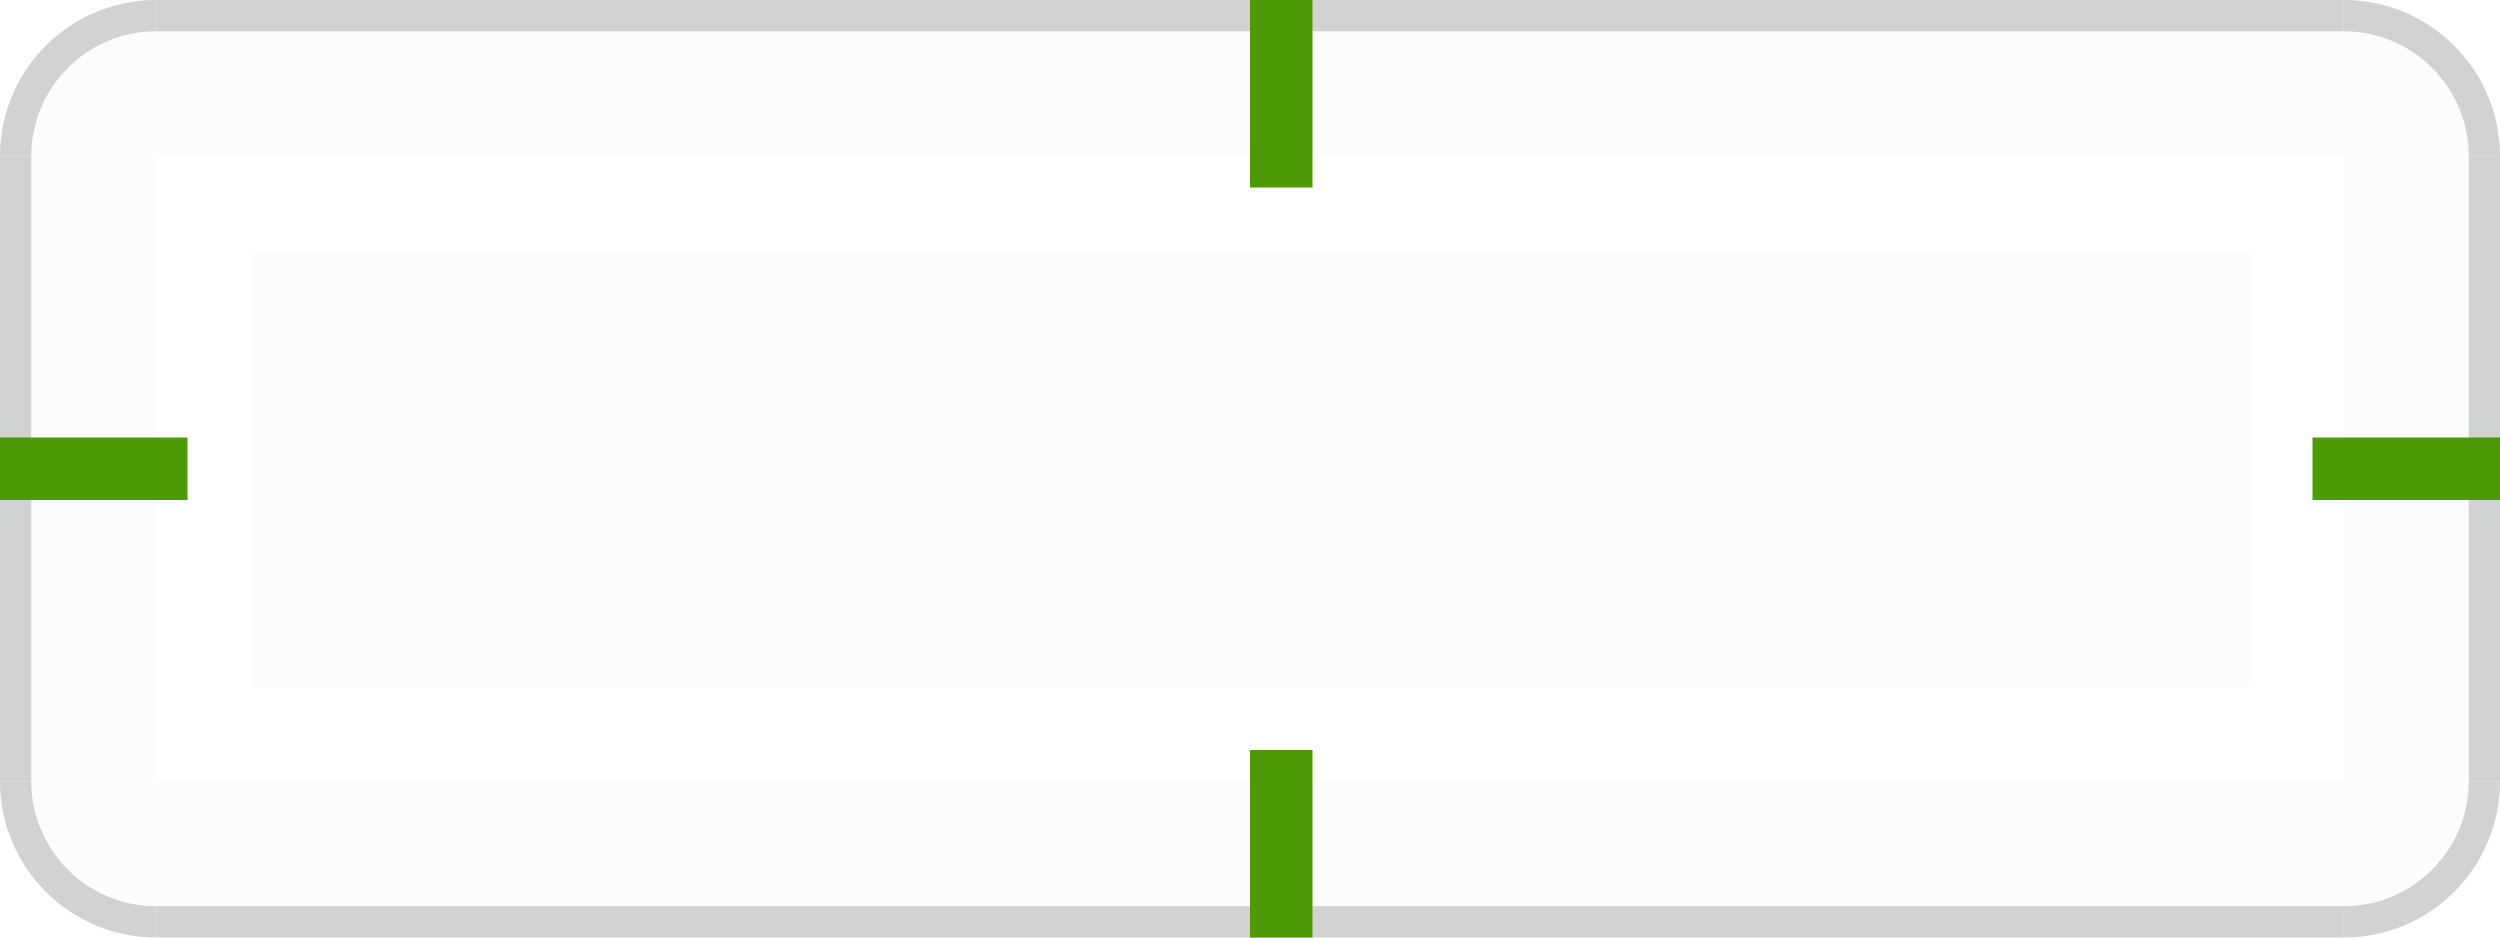
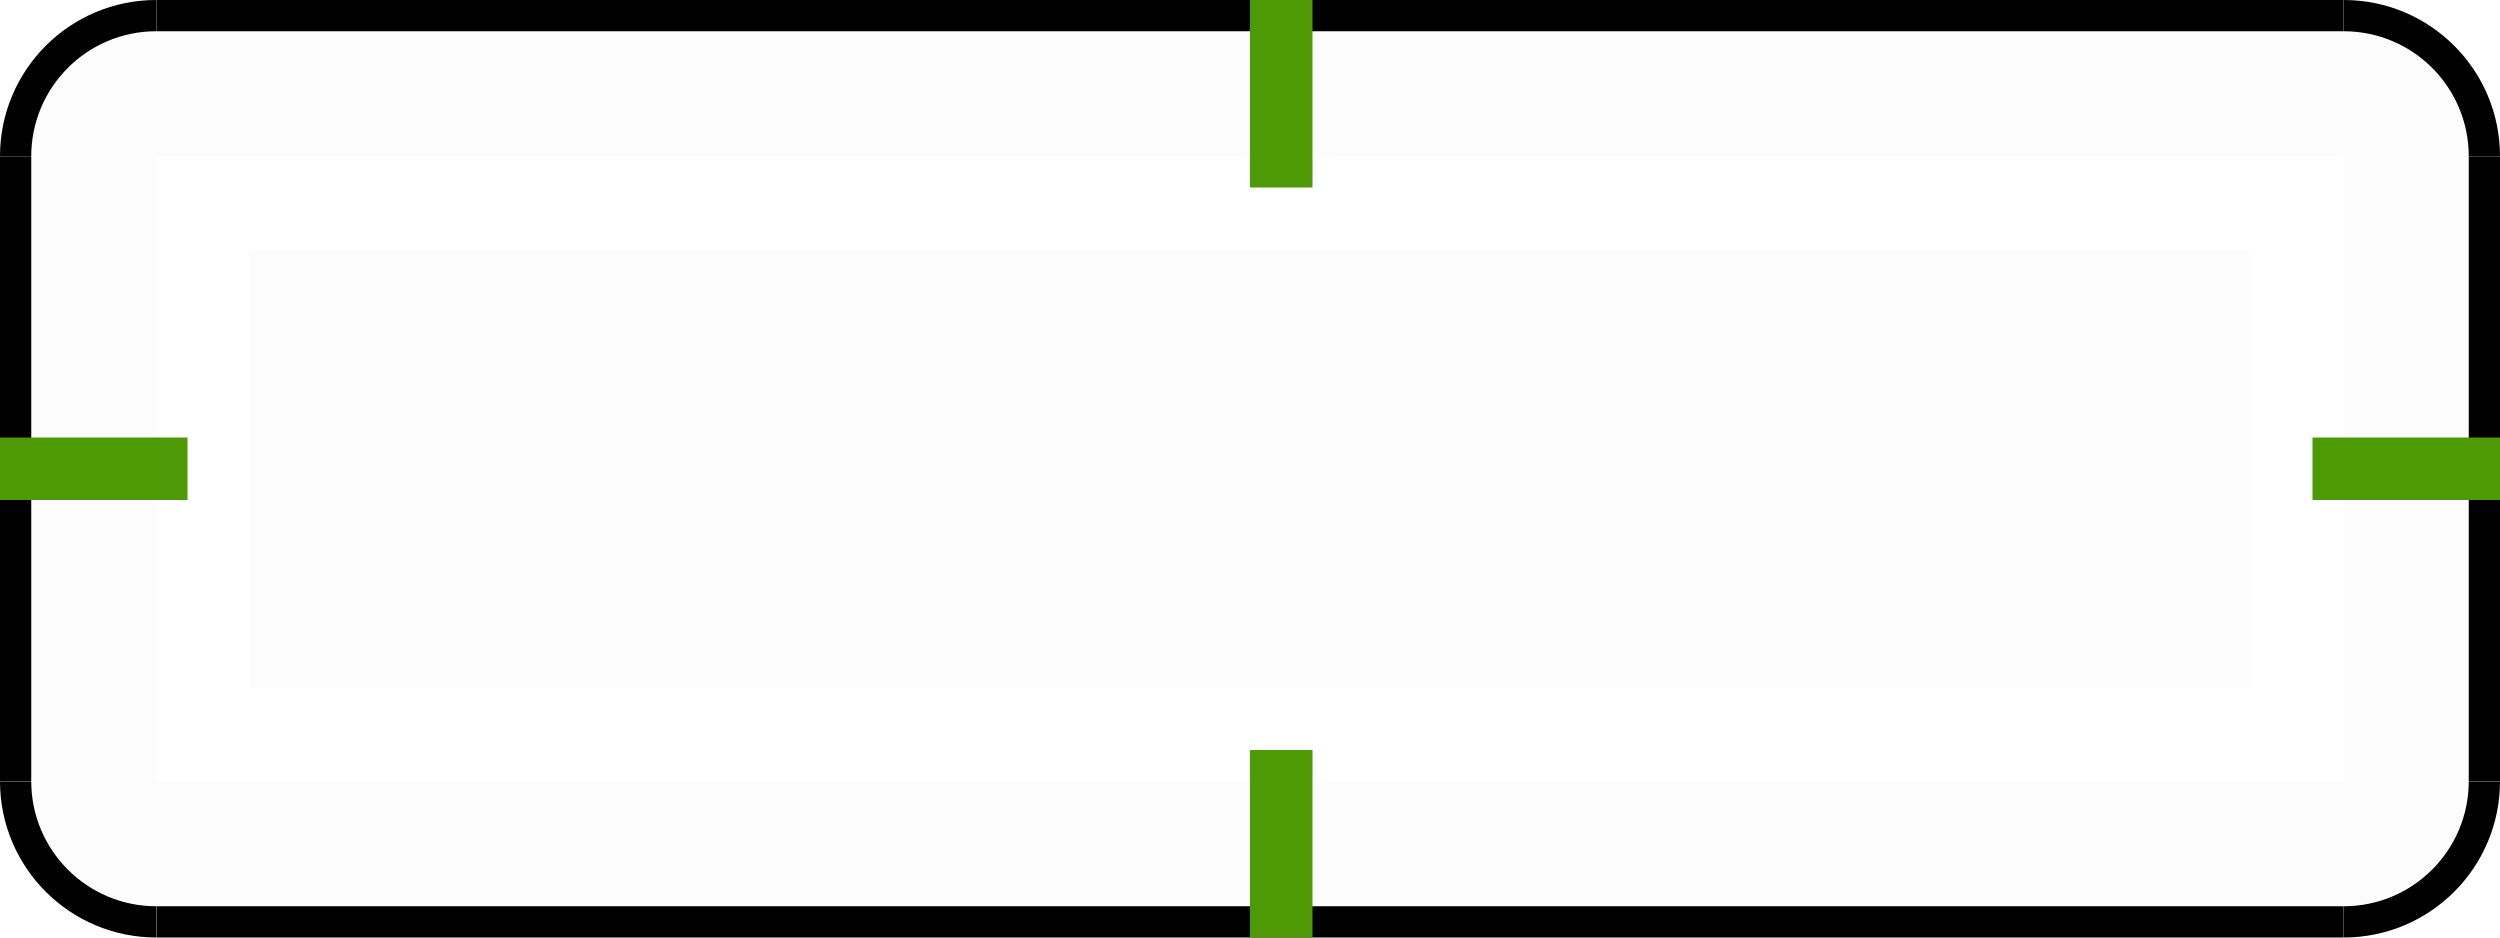
<svg xmlns="http://www.w3.org/2000/svg" id="svg2" height="30" style="" width="80" version="1.1">
  <defs id="defs87" />
  <style id="current-color-scheme" type="text/css">.ColorScheme-Text { color:#232629; }
.ColorScheme-ViewBackground { color:#fcfcfc; }
.ColorScheme-ViewHover { color:#3daee9; }
.ColorScheme-ViewFocus { color:#3daee9; }
</style>
  <rect id="hint-tile-center" height="2.077" rx="2.077" style="fill:#4e9a06;" width="2.033" x="0" y="-4" />
  <rect id="hint-focus-over-base" height="2.077" rx="2.077" style="fill:#4e9a06;" width="2.033" x="4" y="-4" />
  <rect id="base-center" height="14" class="ColorScheme-ViewBackground" style="fill:currentColor;fill-opacity:1;stroke-width:0.856" width="64" x="8" y="8" />
  <g id="base-topleft" style="" transform="translate(-147 37)">
    <path id="rect4544" style="fill:currentColor;" class="ColorScheme-ViewBackground" d="M 152 -37 A 5 5 0 0 0 147 -32 L 152 -32 L 152 -37 z " />
-     <path id="path1" style="fill-rule:evenodd;fill:currentColor;opacity:0.2;" d="m 152,-37 a 5,5 0 0 0 -5,5 h 1 a 4,4 0 0 1 4,-4 z" class="ColorScheme-Text" />
+     <path id="path1" style="fill-rule:evenodd;fill:currentColor" d="m 152,-37 a 5,5 0 0 0 -5,5 h 1 a 4,4 0 0 1 4,-4 z" class="ColorScheme-Frame" />
  </g>
  <g id="base-top" style="stroke-width:.533" transform="matrix(3.52381 0 0 1 -120.3333 39)">
    <rect id="rect3682" height="5" class="ColorScheme-ViewBackground" style="fill:currentColor;" width="19.865" x="35.568" y="-39" />
-     <rect id="rect3804" height="1" class="ColorScheme-Text" style="fill-rule:evenodd;fill:currentColor;opacity:0.2;" width="19.865" x="35.568" y="-39" />
+     <rect id="rect3804" height="1" class="ColorScheme-Frame" style="fill-rule:evenodd;fill:currentColor" width="19.865" x="35.568" y="-39" />
  </g>
  <g id="base-topright" style="" transform="matrix(-1 0 0 1 227 37)">
    <path id="rect4544-7" style="fill:currentColor;" class="ColorScheme-ViewBackground" d="m 147,-32 a 5,5 0 0 1 5,-5 v 5 z" />
-     <path id="path1-5" style="fill-rule:evenodd;fill:currentColor;opacity:0.2;" d="m 147,-32 a 5,5 0 0 1 5,-5 v 1 a 4,4 0 0 0 -4,4 z" class="ColorScheme-Text" />
+     <path id="path1-5" style="fill-rule:evenodd;fill:currentColor" d="m 147,-32 a 5,5 0 0 1 5,-5 v 1 a 4,4 0 0 0 -4,4 z" class="ColorScheme-Frame" />
  </g>
  <g id="base-bottom" style="stroke-width:.533" transform="matrix(3.52381 0 0 -1 -120.3333 -9)">
    <rect id="rect3682-2" height="5" class="ColorScheme-ViewBackground" style="fill:currentColor;" width="19.865" x="35.568" y="-39" />
-     <rect id="rect3804-7" height="1" class="ColorScheme-Text" style="fill-rule:evenodd;fill:currentColor;opacity:0.2;" width="19.865" x="35.568" y="-39" />
+     <rect id="rect3804-7" height="1" class="ColorScheme-Frame" style="fill-rule:evenodd;fill:currentColor" width="19.865" x="35.568" y="-39" />
  </g>
  <g id="base-bottomleft" style="" transform="matrix(1 0 0 -1 -147 -7)">
    <path id="rect4544-3" style="fill:currentColor;" class="ColorScheme-ViewBackground" d="m 152,-37 a 5,5 0 0 0 -5,5 h 5 z" />
-     <path id="path1-6" style="fill-rule:evenodd;fill:currentColor;opacity:0.2;" d="m 152,-37 a 5,5 0 0 0 -5,5 h 1 a 4,4 0 0 1 4,-4 z" class="ColorScheme-Text" />
+     <path id="path1-6" style="fill-rule:evenodd;fill:currentColor" d="m 152,-37 a 5,5 0 0 0 -5,5 h 1 a 4,4 0 0 1 4,-4 z" class="ColorScheme-Frame" />
  </g>
  <g id="base-bottomright" style="" transform="matrix(-1 0 0 -1 227 -7)">
    <path id="rect4544-7-3" style="fill:currentColor;" class="ColorScheme-ViewBackground" d="m 75,30 a 5,5 0 0 0 5,-5 h -5 z" transform="rotate(-180,113.5,-3.5)" />
-     <path id="path1-5-5" style="fill-rule:evenodd;fill:currentColor;opacity:0.2" d="m 75,30 a 5,5 0 0 0 5,-5 h -1 a 4,4 0 0 1 -4,4 z" class="ColorScheme-Text" transform="rotate(-180,113.5,-3.5)" />
+     <path id="path1-5-5" style="fill-rule:evenodd;fill:currentColor" d="m 75,30 a 5,5 0 0 0 5,-5 h -1 a 4,4 0 0 1 -4,4 z" class="ColorScheme-Frame" transform="rotate(-180,113.5,-3.5)" />
  </g>
  <g id="base-left" style="stroke-width:.935" transform="matrix(0 -1.142857 1 0 39 67)">
    <rect id="rect3682-6" height="5" class="ColorScheme-ViewBackground" style="fill:currentColor;" width="17.5" x="36.75" y="-39" />
-     <rect id="rect3804-1" height="1" class="ColorScheme-Text" style="fill-rule:evenodd;fill:currentColor;opacity:0.2;" width="17.5" x="36.75" y="-39" />
+     <rect id="rect3804-1" height="1" class="ColorScheme-Frame" style="fill-rule:evenodd;fill:currentColor" width="17.5" x="36.75" y="-39" />
  </g>
  <g id="base-right" style="stroke-width:.935" transform="matrix(0 -1.142857 -1 0 41 67)">
    <rect id="rect3682-6-7" height="5" class="ColorScheme-ViewBackground" style="fill:currentColor;" width="17.5" x="36.75" y="-39" />
-     <rect id="rect3804-1-9" height="1" class="ColorScheme-Text" style="fill-rule:evenodd;fill:currentColor;opacity:0.2;" width="17.5" x="36.75" y="-39" />
+     <rect id="rect3804-1-9" height="1" class="ColorScheme-Frame" style="fill-rule:evenodd;fill:currentColor" width="17.5" x="36.75" y="-39" />
  </g>
  <rect id="base-hint-left-margin" height="2" style="fill:#4e9a06;" width="6" x="0" y="14" />
  <rect id="base-hint-right-margin" height="2" style="fill:#4e9a06;" width="6" x="74" y="14" />
  <rect id="base-hint-bottom-margin" height="6" style="fill:#4e9a06;" x="40" y="24" width="2" />
  <rect id="base-hint-top-margin" height="6" style="fill:#4e9a06;" width="2" x="40" y="0" />
  <rect id="hover-center" height="14" class="ColorScheme-ViewBackground" style="fill:currentColor;opacity:0.001;" width="64" x="8" y="48" />
  <g id="hover-topleft" style="" transform="translate(-147 77)">
    <path id="path1-5-6-6-7" style="fill-rule:evenodd;fill:currentColor;" d="m 152,-37 a 5,5 0 0 0 -5,5 h 1 a 4,4 0 0 1 4,-4 z" class="  ColorScheme-ViewHover" />
  </g>
  <g id="hover-top" style="" transform="matrix(3.52381 0 0 1 -120.3333 79)">
    <path id="rect3682-2-3-3" style="opacity:0.001" d="M 35.568,-39 H 55.432 v 5 H 35.568 Z" class="ColorScheme-ViewBackground" />
    <rect id="rect3804-2" height="1" class="ColorScheme-ViewHover" style="fill-rule:evenodd;fill:currentColor;" width="19.865" x="35.568" y="-39" />
  </g>
  <g id="hover-topright" transform="matrix(-1 0 0 1 227 77)" style="">
    <path id="path1-5-6" style="fill:currentColor;fill-rule:evenodd" d="m 152,-37 a 5,5 0 0 0 -5,5 h 1 a 4,4 0 0 1 4,-4 z" class="  ColorScheme-ViewHover" />
  </g>
  <g id="hover-bottom" style="" transform="matrix(3.52381 0 0 -1 -120.3333 31)">
    <path id="rect3682-2-3" style="opacity:0.001" transform="scale(1,-1)" d="M 35.568,34 H 55.432 v 5 H 35.568 Z" class="ColorScheme-ViewBackground" />
    <rect id="rect3804-7-6" height="1" class="ColorScheme-ViewHover" style="fill-rule:evenodd;fill:currentColor;" width="19.865" x="35.568" y="-39" />
  </g>
  <g id="hover-bottomleft" transform="matrix(1 0 0 -1 -147 33)" style="">
    <path id="path1-5-6-6" style="fill-rule:evenodd;fill:currentColor;" d="m 147,-32 a 5,5 0 0 1 5,-5 v 1 a 4,4 0 0 0 -4,4 z" class="  ColorScheme-ViewHover" />
  </g>
  <g id="hover-bottomright" style="" transform="matrix(-1 0 0 -1 227 33)">
    <path id="path1-5-6-3" style="fill-rule:evenodd;fill:currentColor;" d="m 147,-32 a 5,5 0 0 1 5,-5 v 1 a 4,4 0 0 0 -4,4 z" class="  ColorScheme-ViewHover" />
  </g>
  <g id="hover-left" style="" transform="matrix(0 -1.142857 1 0 39 107)">
    <path id="rect3682-2-3-3-6-9-1-2-7-0-9-6" style="opacity:0.001;" d="m 36.75,-34 h 17.5 v -5 h -17.5 z" class="ColorScheme-ViewBackground" />
    <rect id="rect3804-1-4" height="1" class="ColorScheme-ViewHover" style="fill-rule:evenodd;fill:currentColor;" width="17.5" x="36.75" y="-39" />
  </g>
  <g id="hover-right" style="" transform="matrix(0 -1.142857 -1 0 41 107)">
    <path id="rect3682-2-3-3-6-9-1-2-7-0-9-6-0" style="opacity:0.001;" d="m 54.25,-39 h -17.5 v 5 h 17.5 z" class="ColorScheme-ViewBackground" />
    <rect id="rect3804-1-9-3" height="1" class="ColorScheme-ViewHover" style="fill-rule:evenodd;fill:currentColor;" width="17.5" x="36.75" y="-39" />
  </g>
  <rect id="focus-center" height="14" class="ColorScheme-ViewBackground" style="fill:currentColor;opacity:0.001;" width="64" x="8" y="88" />
  <g id="focus-topleft" style="" transform="translate(-147 117)">
    <path id="path1-5-6-6-7-5" style="fill-rule:evenodd;fill:currentColor" d="M 5,80 A 5,5 0 0 0 0,85 H 1 A 4,4 0 0 1 5,81 Z" class="  ColorScheme-ViewFocus" transform="translate(147,-117)" />
  </g>
  <g id="focus-top" style="" transform="matrix(3.52381 0 0 1 -120.3333 119)">
    <path id="rect3682-2-3-3-6" style="opacity:0.001" d="m 35.568,-39 h 19.865 v 5 H 35.568 Z" class="ColorScheme-ViewBackground" />
    <rect id="rect3804-6" height="1" class="ColorScheme-ViewFocus" style="fill-rule:evenodd;fill:currentColor;" width="19.865" x="35.568" y="-39" />
  </g>
  <g id="focus-topright" transform="matrix(-1 0 0 1 227 117)" style="">
    <path id="path1-5-6-9" style="fill-rule:evenodd;fill:currentColor" d="m 147,-32 a 5,5 0 0 1 5,-5 v 1 a 4,4 0 0 0 -4,4 z" class="  ColorScheme-ViewFocus" />
  </g>
  <g id="focus-bottom" style="" transform="matrix(3.52381 0 0 -1 -120.3333 71)">
    <path id="rect3682-2-3-3-6-9" style="opacity:0.001" d="m 35.568,-39 h 19.865 v 5 H 35.568 Z" class="ColorScheme-ViewBackground" />
    <rect id="rect3804-7-65" height="1" class="ColorScheme-ViewFocus" style="fill-rule:evenodd;fill:currentColor;" width="19.865" x="35.568" y="-39" />
  </g>
  <g id="focus-bottomleft" style="" transform="matrix(1 0 0 -1 -147 73)">
    <path id="path1-5-6-6-3" style="fill-rule:evenodd;fill:currentColor" class="  ColorScheme-ViewFocus" d="M 147 -32 A 5 5 0 0 1 152 -37 L 152 -36 A 4 4 0 0 0 148 -32 L 147 -32 z " />
  </g>
  <g id="focus-bottomright" style="" transform="matrix(-1 0 0 -1 227 73)">
    <path id="rect4544-2-0-4" d="m 35 -39 c -1.662 0 -3 1.338 -3 3 h 3 z" class="ColorScheme-ViewBackground" style="fill:currentColor;fill-rule:evenodd;opacity:.001;fill-opacity:.004" transform="translate(115 2)" />
    <path id="path1-5-6-3-1" style="fill:currentColor;fill-rule:evenodd" d="m 147,-32 a 5,5 0 0 1 5,-5 v 1 a 4,4 0 0 0 -4,4 z" class="  ColorScheme-ViewFocus" />
  </g>
  <g id="focus-left" style="" transform="matrix(0 -1.142857 1 0 39 147)">
    <path id="rect3682-2-3-3-6-9-1-2-7-0-9" style="opacity:0.001;" d="m 36.75,-34 h 17.5 v -5 h -17.5 z" class="ColorScheme-ViewBackground" />
    <rect id="rect3804-1-47" height="1" class="ColorScheme-ViewFocus" style="fill-rule:evenodd;fill:currentColor;" width="17.5" x="36.75" y="-39" />
  </g>
  <g id="focus-right" style="" transform="matrix(0 -1.142857 -1 0 41 147)">
    <path id="rect3682-2-3-3-6-9-1-2-7-0-9-3" style="opacity:0.001;" d="m 54.25,-39 h -17.5 v 5 h 17.5 z" class="ColorScheme-ViewBackground" />
    <rect id="rect3804-1-9-30" height="1" class="ColorScheme-ViewFocus" style="fill-rule:evenodd;fill:currentColor;" width="17.5" x="36.75" y="-39" />
  </g>
  <rect style="fill:#4e9a06;fill-opacity:1;fill-rule:evenodd;stroke-width:1" id="hover-hint-top-margin" width="2" height="0.001" x="40" y="39.999" />
  <rect style="fill:#4e9a06;fill-opacity:1;fill-rule:evenodd;stroke-width:1" id="hover-hint-bottom-margin" width="2" height="0.001" x="40" y="70" />
  <rect style="fill:#4e9a06;fill-opacity:1;fill-rule:evenodd;stroke-width:1" id="hover-hint-left-margin" width="2" height="0.001" x="-56" y="-0.001" transform="rotate(-90)" />
  <rect style="fill:#4e9a06;fill-opacity:1;fill-rule:evenodd;stroke-width:1" id="hover-hint-right-margin" width="2" height="0.001" x="-56" y="80" transform="rotate(-90)" />
  <rect style="fill:#4e9a06;fill-opacity:1;fill-rule:evenodd;stroke-width:1" id="focus-hint-top-margin" width="2" height="0.001" x="40" y="79.999" />
  <rect style="fill:#4e9a06;fill-opacity:1;fill-rule:evenodd;stroke-width:1" id="focus-hint-bottom-margin" width="2" height="0.001" x="40" y="110" />
  <rect style="fill:#4e9a06;fill-opacity:1;fill-rule:evenodd;stroke-width:1" id="focus-hint-left-margin" width="2" height="0.001" x="-96" y="-0.001" transform="rotate(-90)" />
  <rect style="fill:#4e9a06;fill-opacity:1;fill-rule:evenodd;stroke-width:1" id="focus-hint-right-margin" width="2" height="0.001" x="-96" y="80" transform="rotate(-90)" />
  <rect id="focusframe-center" height="14" class="ColorScheme-ViewBackground" style="fill:currentColor;opacity:0.001;color:#fcfcfc;" width="64" x="8" y="128" />
  <g id="focusframe-topleft" transform="translate(-147,157.001)" class="ColorScheme-ViewFocus" style="fill:currentColor;">
    <path id="path10" style="opacity:0.33;" d="m 152,-39.001 a 7,7 0 0 0 -7,7 h 2 a 5,5 0 0 1 5,-5 z" />
    <path id="path1-5-6-6-7-5-2" style="" d="m 5,120 a 5,5 0 0 0 -5,5 h 1 a 4,4 0 0 1 4,-4 z" class=" " transform="translate(147,-157.001)" />
  </g>
  <g id="focusframe-top" style="fill:currentColor" transform="matrix(3.425926,0,0,1,-116.8518,159.001)" class="ColorScheme-ViewFocus">
    <path id="rect3682-2-3-3-6-9-1" style="opacity:0.001" d="m 5,125.001 h 70 v -5 H 5 Z" transform="matrix(0.2918919,0,0,1,34.10811,-159.001)" class="ColorScheme-ViewBackground" />
    <rect style="opacity:0.33;" id="rect3120" width="20.432" height="2" x="35.568" y="-41" />
    <rect id="rect3804-6-6" height="1" style="" width="20.432" x="35.568" y="-39" />
  </g>
  <g id="focusframe-topright" transform="matrix(-1,0,0,1,227,157.001)" class="ColorScheme-ViewFocus" style="fill:currentColor;">
    <path id="path10-7-6" style="opacity:0.33;" d="m 145,-32.001 a 7,7 0 0 1 7,-7 v 2 a 5,5 0 0 0 -5,5 z" />
    <path id="path1-5-6-6-7-5-2-0-0" style="" d="m 147,-32.001 a 5,5 0 0 1 5,-5 v 1 a 4,4 0 0 0 -4,4 z" class=" " />
  </g>
  <g id="focusframe-bottom" style="fill:currentColor;" transform="matrix(3.428571,0,0,-1,-115,111.001)" class="ColorScheme-ViewFocus">
    <path id="rect3682-2-3-3-6-9-1-2" style="opacity:0.001" d="m 35,-33.999 h 20.417 v -5 H 35 Z" class="ColorScheme-ViewBackground" />
    <rect style="opacity:0.33;" id="rect3120-5" width="20.417" height="2" x="35" y="38.999" transform="scale(1,-1)" />
    <rect id="rect3804-7-65-0" height="1" style="" width="20.417" x="35" y="-39" />
  </g>
  <g id="focusframe-bottomleft" transform="matrix(1,0,0,-1,-147,113.001)" class="ColorScheme-ViewFocus" style="fill:currentColor;">
    <path id="path10-7" style="opacity:0.33;" d="m 152,-39 a 7,7 0 0 0 -7,7 h 2 a 5,5 0 0 1 5,-5 z" />
    <path id="path1-5-6-6-7-5-2-0" style="" d="m 152,-37 a 5,5 0 0 0 -5,5 h 1 a 4,4 0 0 1 4,-4 z" class=" " />
  </g>
  <g id="focusframe-bottomright" transform="rotate(180,113.5,56.5005)" class="ColorScheme-ViewFocus" style="fill:currentColor;">
    <path id="path10-6" style="opacity:0.33;" d="m 152,-39 a 7,7 0 0 0 -7,7 h 2 a 5,5 0 0 1 5,-5 z" />
    <path id="path1-5-6-6-7-5-2-2" style="" d="m 152,-37 a 5,5 0 0 0 -5,5 h 1 a 4,4 0 0 1 4,-4 z" class=" " />
  </g>
  <g id="focusframe-left" style="stroke-width:0.935" transform="matrix(0,-1.142857,1,0,39,187.001)">
    <path id="rect3682-2-3-3-6-9-1-2-7-0" style="opacity:0.001" d="m 36.751,-34 h 17.5 v -5 h -17.5 z" class="ColorScheme-ViewBackground" />
    <rect style="opacity:0.33;fill:currentColor;fill-rule:evenodd;stroke-width:0.714" id="rect4155" width="2" height="17.499" x="-41" y="-54.251" transform="rotate(90)" class="ColorScheme-ViewFocus" />
    <rect id="rect3804-1-47-8" height="1" class="ColorScheme-ViewFocus" style="opacity:1;fill:currentColor;fill-rule:evenodd;stroke-width:0.281" width="17.5" x="36.75" y="-39" />
  </g>
  <g id="focusframe-right" style="fill:currentColor" transform="matrix(0,-1.142857,-1,0,41,187.001)" class="ColorScheme-ViewFocus">
    <path id="rect3682-2-3-3-6-9-1-2-7" style="opacity:0.001" d="m 36.751,-39 h 17.5 v 5 h -17.5 z" class="ColorScheme-ViewBackground" />
    <rect style="opacity:0.33;" id="rect4155-3" width="2" height="17.5" x="39" y="-54.251" transform="matrix(0,-1,-1,0,0,0)" />
    <rect id="rect3804-1-9-30-2" height="1" style="" width="17.501" x="36.75" y="-39" />
  </g>
  <rect style="fill:#4e9a06;" id="focusframe-hint-top-margin" width="2" height="2" x="40" y="118" />
  <rect style="fill:#4e9a06;" id="focusframe-hint-bottom-margin" width="2" height="2" x="40" y="150.001" />
  <rect style="fill:#4e9a06;" id="focusframe-hint-left-margin" width="2" height="2" x="-136.001" y="-2.001" transform="rotate(-90)" />
  <rect style="fill:#4e9a06;" id="focusframe-hint-right-margin" width="2" height="2" x="-136.001" y="80" transform="rotate(-90)" />
</svg>
